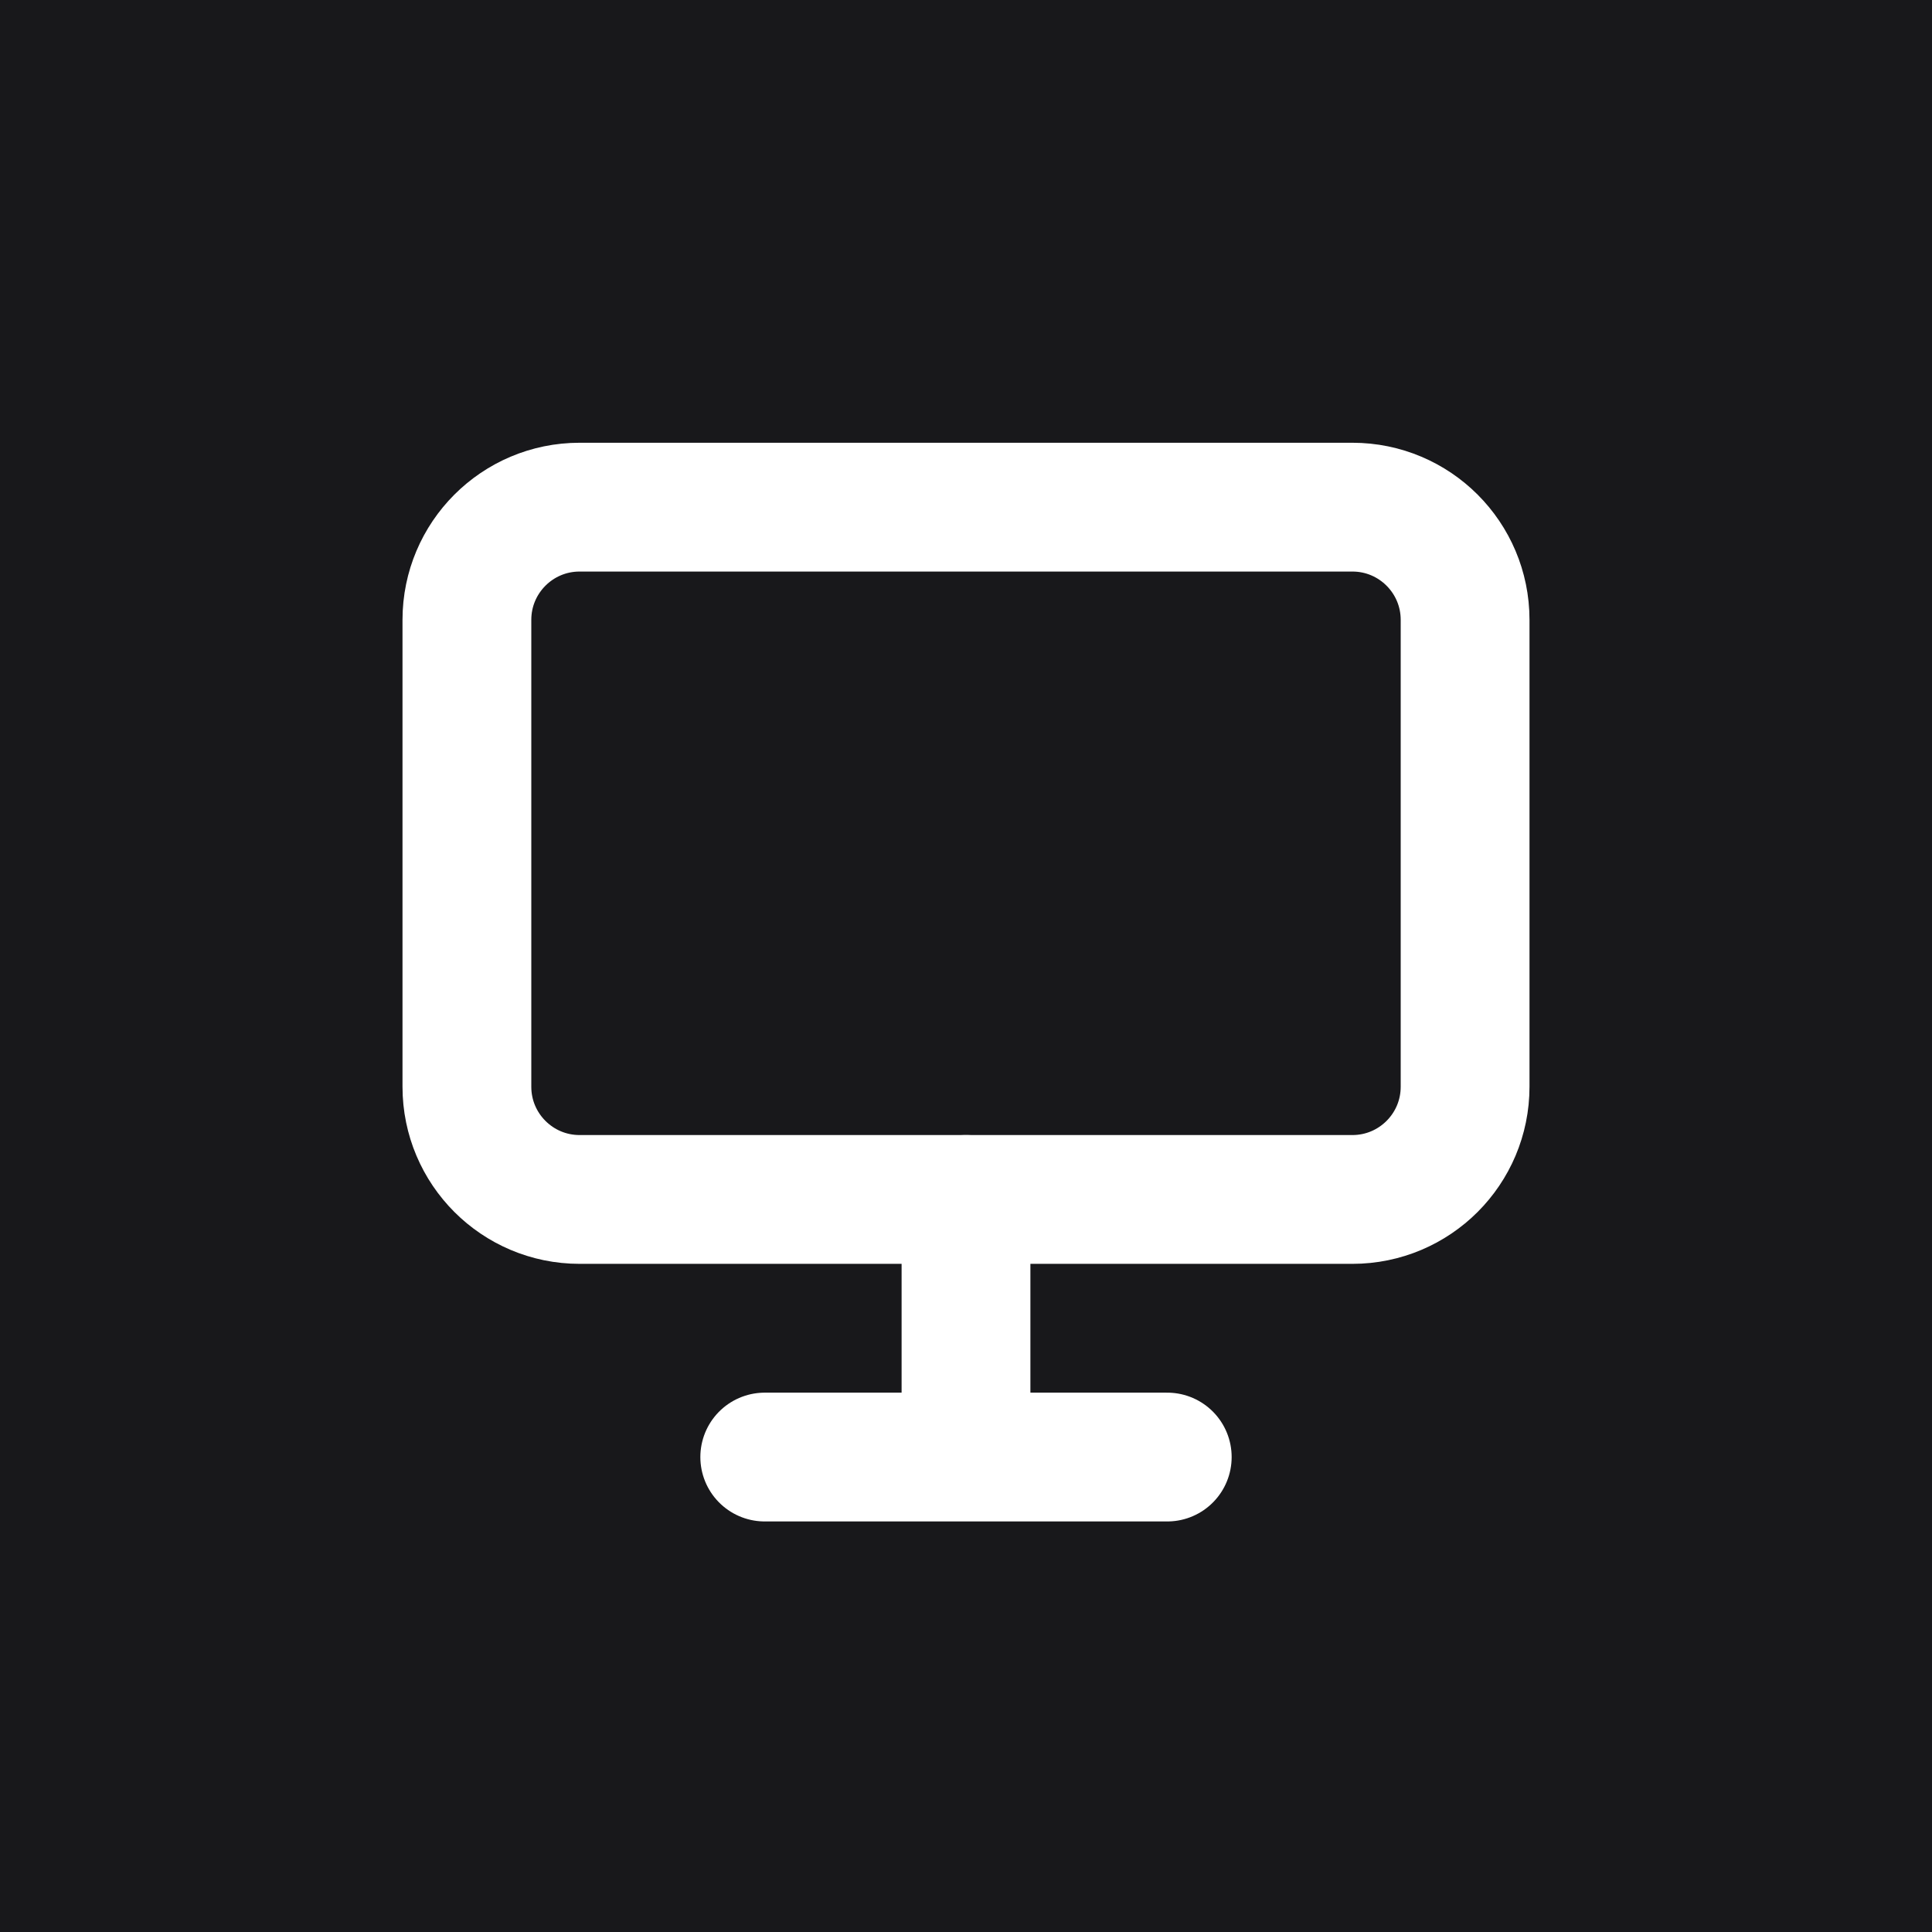
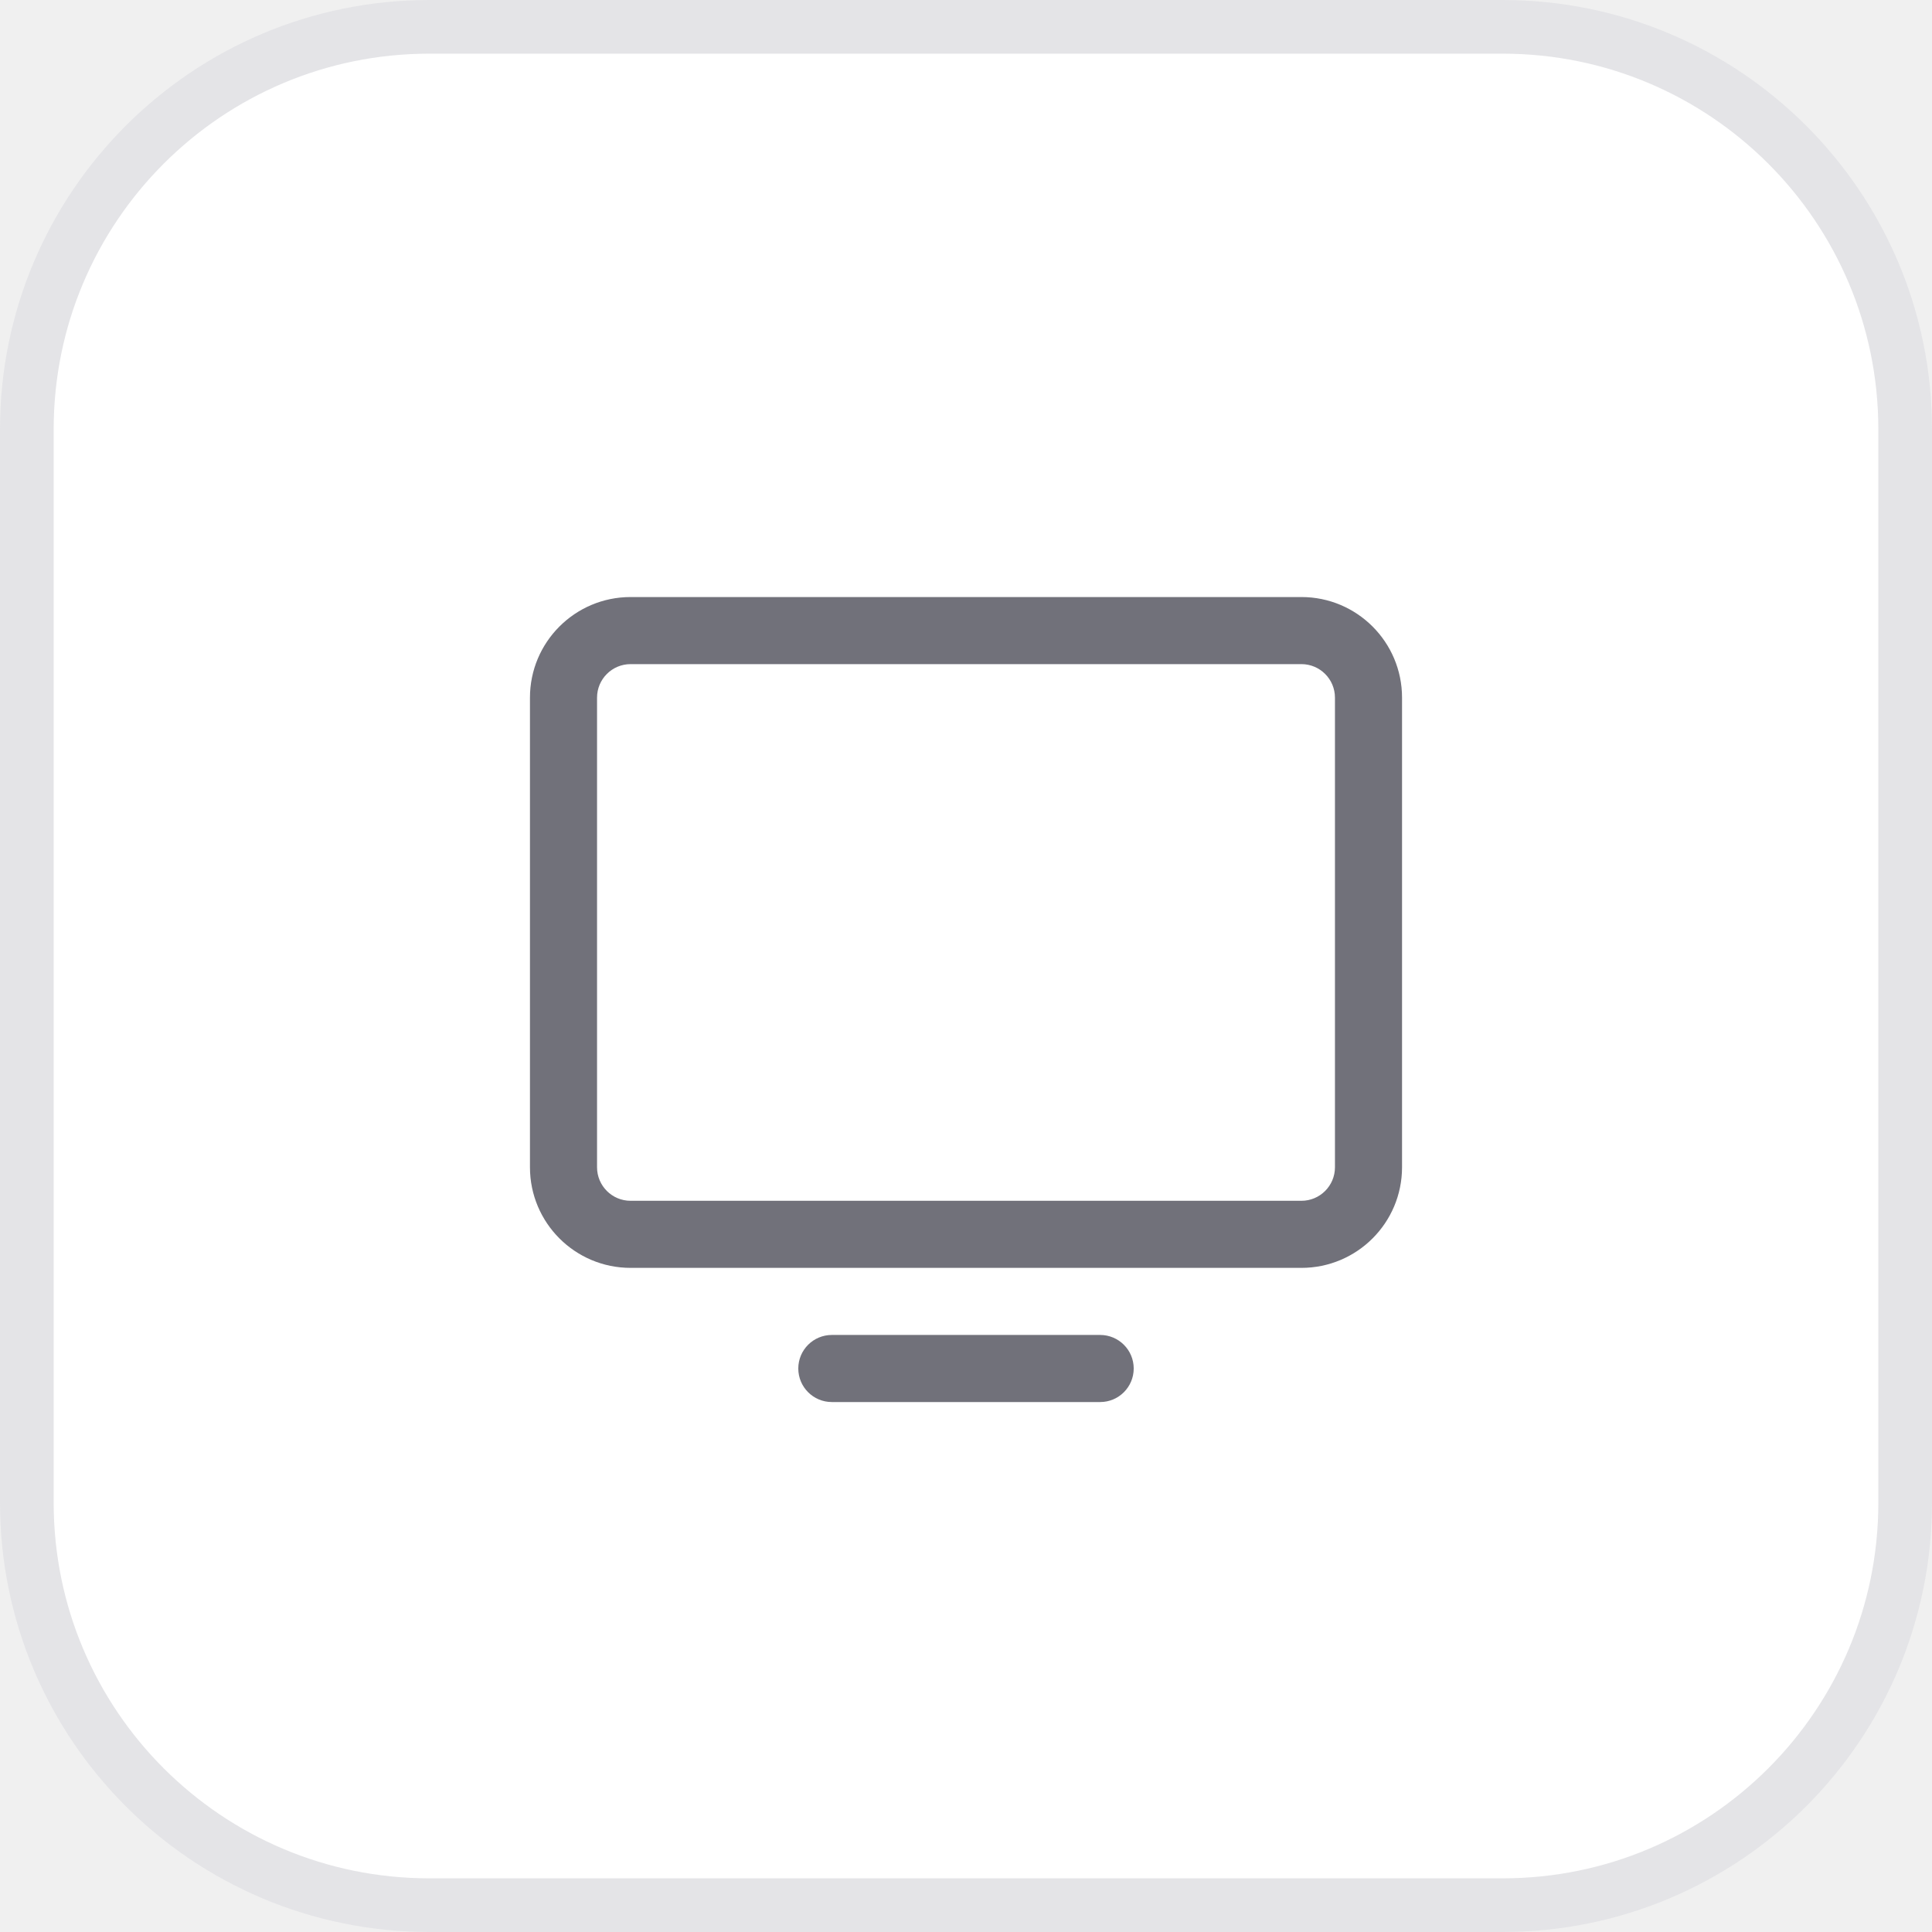
- <svg xmlns="http://www.w3.org/2000/svg" viewBox="0 0 24 24" role="img" aria-label="Computer">
-   <rect width="24" height="24" fill="#18181B" />
-   <g transform="translate(5 5.5)" fill="none" stroke="#FFFFFF" stroke-width="1.6" stroke-linejoin="round" stroke-linecap="round">
-     <rect x="0.8" y="0.8" width="12.4" height="8.6" rx="1.4" />
-     <path d="M4.5 12.6h5M7 9.4v3.2" />
-   </g>
+ <svg xmlns="http://www.w3.org/2000/svg" viewBox="0 0 36 36" role="img" aria-label="Computer">
+   <rect x="0.5" y="0.5" width="35" height="35" rx="7.5" fill="#FFFFFF" stroke="#E4E4E7" />
+   <svg x="8" y="8" width="20" height="20" fill="#71717A" viewBox="0 0 256 256">
+     <path d="M208,40H48A24,24,0,0,0,24,64V176a24,24,0,0,0,24,24H208a24,24,0,0,0,24-24V64A24,24,0,0,0,208,40Zm8,136a8,8,0,0,1-8,8H48a8,8,0,0,1-8-8V64a8,8,0,0,1,8-8H208a8,8,0,0,1,8,8Zm-48,48a8,8,0,0,1-8,8H96a8,8,0,0,1,0-16h64A8,8,0,0,1,168,224Z" />
+   </svg>
</svg>
